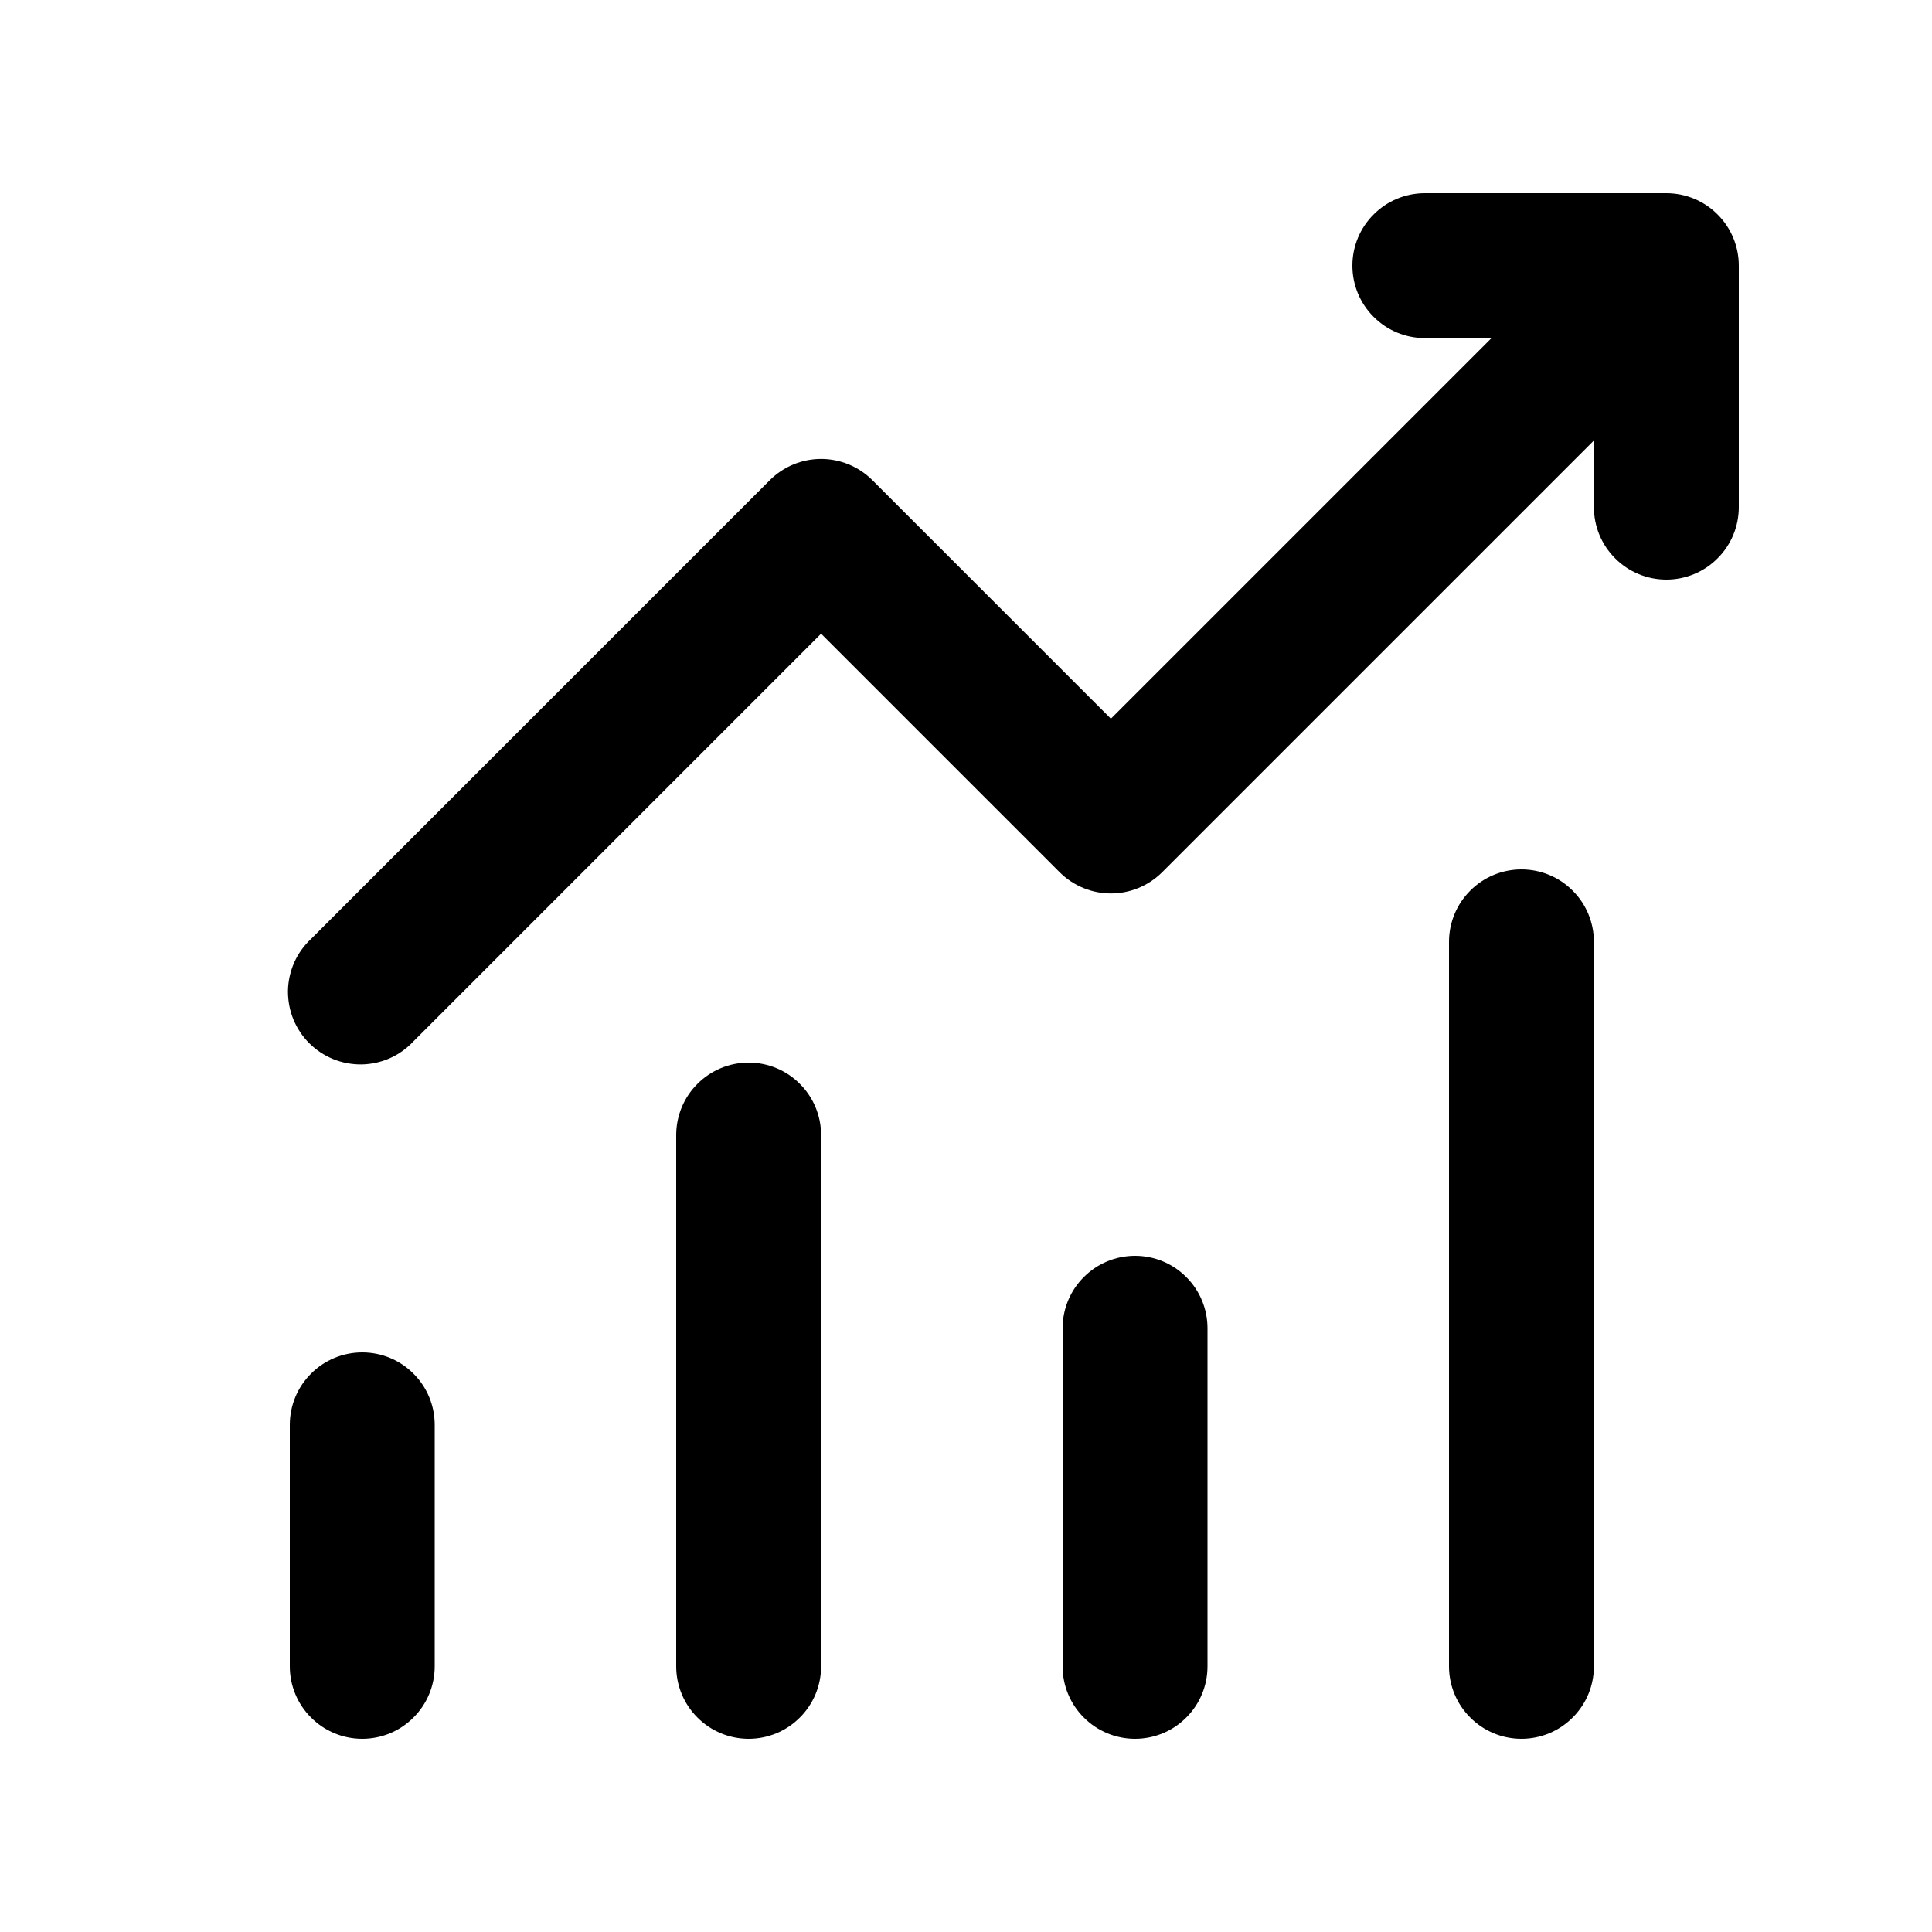
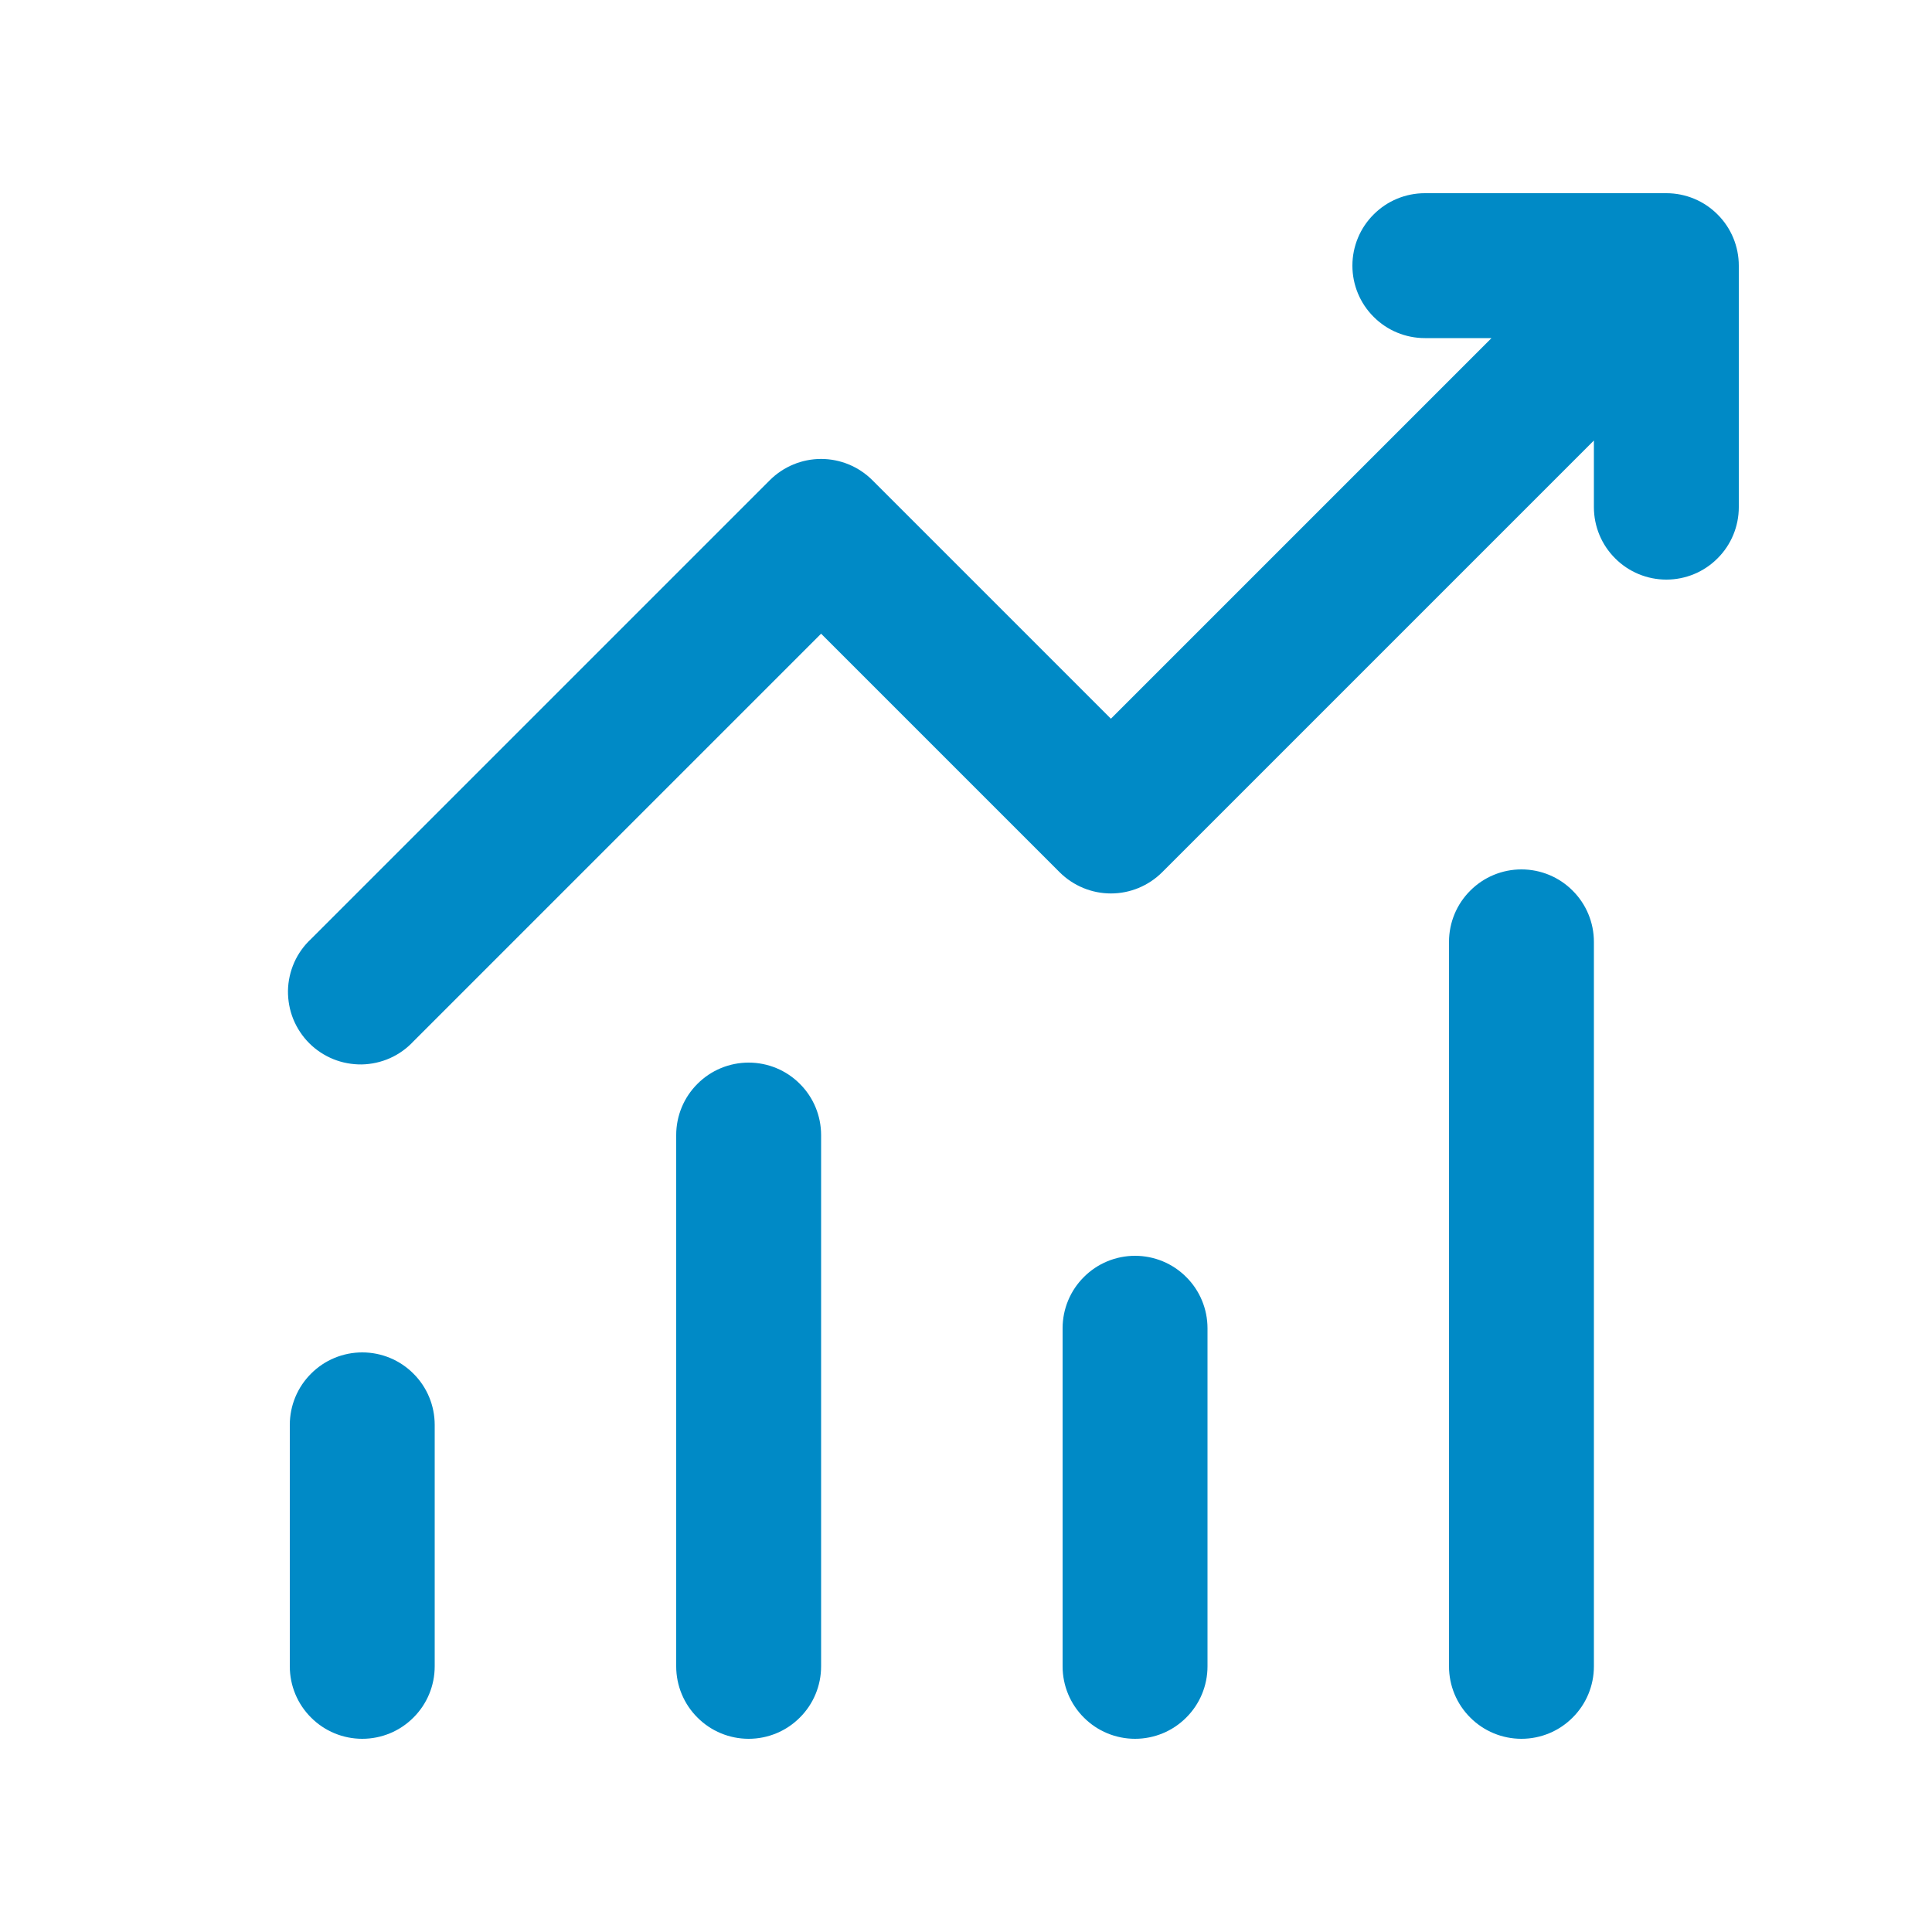
<svg xmlns="http://www.w3.org/2000/svg" width="20" height="20" viewBox="0 0 20 20" fill="none">
-   <path d="M14 2.75C14 2.551 14.079 2.36 14.22 2.22C14.36 2.079 14.551 2 14.75 2H17.25C17.449 2 17.64 2.079 17.78 2.22C17.921 2.36 18 2.551 18 2.75V5.25C18 5.449 17.921 5.64 17.78 5.78C17.64 5.921 17.449 6 17.25 6C17.051 6 16.86 5.921 16.72 5.78C16.579 5.64 16.5 5.449 16.5 5.25V4.56L12.03 9.03C11.889 9.17 11.699 9.249 11.5 9.249C11.301 9.249 11.111 9.17 10.97 9.03L8.5 6.56L4.28 10.78C4.211 10.854 4.129 10.913 4.037 10.954C3.945 10.995 3.845 11.017 3.744 11.019C3.644 11.02 3.544 11.002 3.45 10.964C3.357 10.926 3.272 10.87 3.201 10.799C3.13 10.728 3.074 10.643 3.036 10.55C2.998 10.456 2.98 10.356 2.981 10.255C2.983 10.155 3.005 10.056 3.046 9.963C3.087 9.871 3.146 9.789 3.22 9.72L7.97 4.97C8.111 4.83 8.301 4.751 8.5 4.751C8.699 4.751 8.889 4.83 9.03 4.97L11.5 7.44L15.44 3.5H14.75C14.551 3.5 14.36 3.421 14.22 3.28C14.079 3.14 14 2.949 14 2.75ZM3.75 14C3.949 14 4.14 14.079 4.28 14.22C4.421 14.36 4.5 14.551 4.5 14.75V17.25C4.5 17.449 4.421 17.64 4.28 17.78C4.14 17.921 3.949 18 3.75 18C3.551 18 3.36 17.921 3.22 17.78C3.079 17.64 3 17.449 3 17.25V14.75C3 14.551 3.079 14.36 3.22 14.22C3.36 14.079 3.551 14 3.75 14ZM8.5 11.75C8.5 11.551 8.421 11.36 8.28 11.22C8.14 11.079 7.949 11 7.75 11C7.551 11 7.36 11.079 7.22 11.22C7.079 11.36 7 11.551 7 11.75V17.25C7 17.449 7.079 17.64 7.22 17.78C7.36 17.921 7.551 18 7.75 18C7.949 18 8.14 17.921 8.28 17.78C8.421 17.64 8.5 17.449 8.5 17.25V11.75ZM11.75 13C11.949 13 12.14 13.079 12.28 13.22C12.421 13.36 12.5 13.551 12.5 13.75V17.25C12.5 17.449 12.421 17.64 12.28 17.78C12.14 17.921 11.949 18 11.75 18C11.551 18 11.36 17.921 11.22 17.78C11.079 17.64 11 17.449 11 17.25V13.75C11 13.551 11.079 13.36 11.22 13.22C11.36 13.079 11.551 13 11.75 13ZM16.5 9.75C16.5 9.551 16.421 9.36 16.28 9.22C16.14 9.079 15.949 9 15.75 9C15.551 9 15.36 9.079 15.22 9.22C15.079 9.36 15 9.551 15 9.75V17.25C15 17.449 15.079 17.64 15.22 17.78C15.36 17.921 15.551 18 15.75 18C15.949 18 16.14 17.921 16.28 17.78C16.421 17.64 16.5 17.449 16.5 17.25V9.75Z" fill="black" />
+   <path d="M14 2.75C14 2.551 14.079 2.36 14.22 2.22C14.36 2.079 14.551 2 14.75 2H17.25C17.449 2 17.64 2.079 17.78 2.22C17.921 2.36 18 2.551 18 2.75V5.25C18 5.449 17.921 5.64 17.78 5.78C17.64 5.921 17.449 6 17.25 6C17.051 6 16.86 5.921 16.72 5.78C16.579 5.64 16.5 5.449 16.5 5.25V4.56L12.03 9.03C11.889 9.17 11.699 9.249 11.5 9.249C11.301 9.249 11.111 9.17 10.97 9.03L8.5 6.56L4.28 10.78C4.211 10.854 4.129 10.913 4.037 10.954C3.945 10.995 3.845 11.017 3.744 11.019C3.644 11.02 3.544 11.002 3.45 10.964C3.357 10.926 3.272 10.87 3.201 10.799C3.13 10.728 3.074 10.643 3.036 10.55C2.998 10.456 2.98 10.356 2.981 10.255C2.983 10.155 3.005 10.056 3.046 9.963C3.087 9.871 3.146 9.789 3.22 9.72L7.97 4.97C8.111 4.83 8.301 4.751 8.5 4.751C8.699 4.751 8.889 4.83 9.03 4.97L11.5 7.44L15.44 3.5H14.75C14.551 3.5 14.36 3.421 14.22 3.28C14.079 3.14 14 2.949 14 2.75ZM3.75 14C3.949 14 4.14 14.079 4.28 14.22C4.421 14.36 4.5 14.551 4.5 14.75V17.25C4.5 17.449 4.421 17.64 4.28 17.78C4.14 17.921 3.949 18 3.75 18C3.551 18 3.36 17.921 3.22 17.78C3.079 17.64 3 17.449 3 17.25V14.75C3 14.551 3.079 14.36 3.22 14.22C3.36 14.079 3.551 14 3.75 14ZM8.5 11.75C8.5 11.551 8.421 11.36 8.28 11.22C8.14 11.079 7.949 11 7.75 11C7.551 11 7.36 11.079 7.22 11.22C7.079 11.36 7 11.551 7 11.75V17.25C7 17.449 7.079 17.64 7.22 17.78C7.36 17.921 7.551 18 7.75 18C7.949 18 8.14 17.921 8.28 17.78C8.421 17.64 8.5 17.449 8.5 17.25V11.75ZM11.75 13C11.949 13 12.14 13.079 12.28 13.22C12.421 13.36 12.5 13.551 12.5 13.75V17.25C12.5 17.449 12.421 17.64 12.28 17.78C12.14 17.921 11.949 18 11.75 18C11.551 18 11.36 17.921 11.22 17.78C11.079 17.64 11 17.449 11 17.25V13.75C11 13.551 11.079 13.36 11.22 13.22C11.36 13.079 11.551 13 11.75 13ZM16.5 9.75C16.5 9.551 16.421 9.36 16.28 9.22C16.14 9.079 15.949 9 15.75 9C15.551 9 15.36 9.079 15.22 9.22C15.079 9.36 15 9.551 15 9.75V17.25C15 17.449 15.079 17.64 15.22 17.78C15.36 17.921 15.551 18 15.75 18C15.949 18 16.14 17.921 16.28 17.78C16.421 17.64 16.5 17.449 16.5 17.25V9.75Z" fill="#008ac6" />
</svg>
